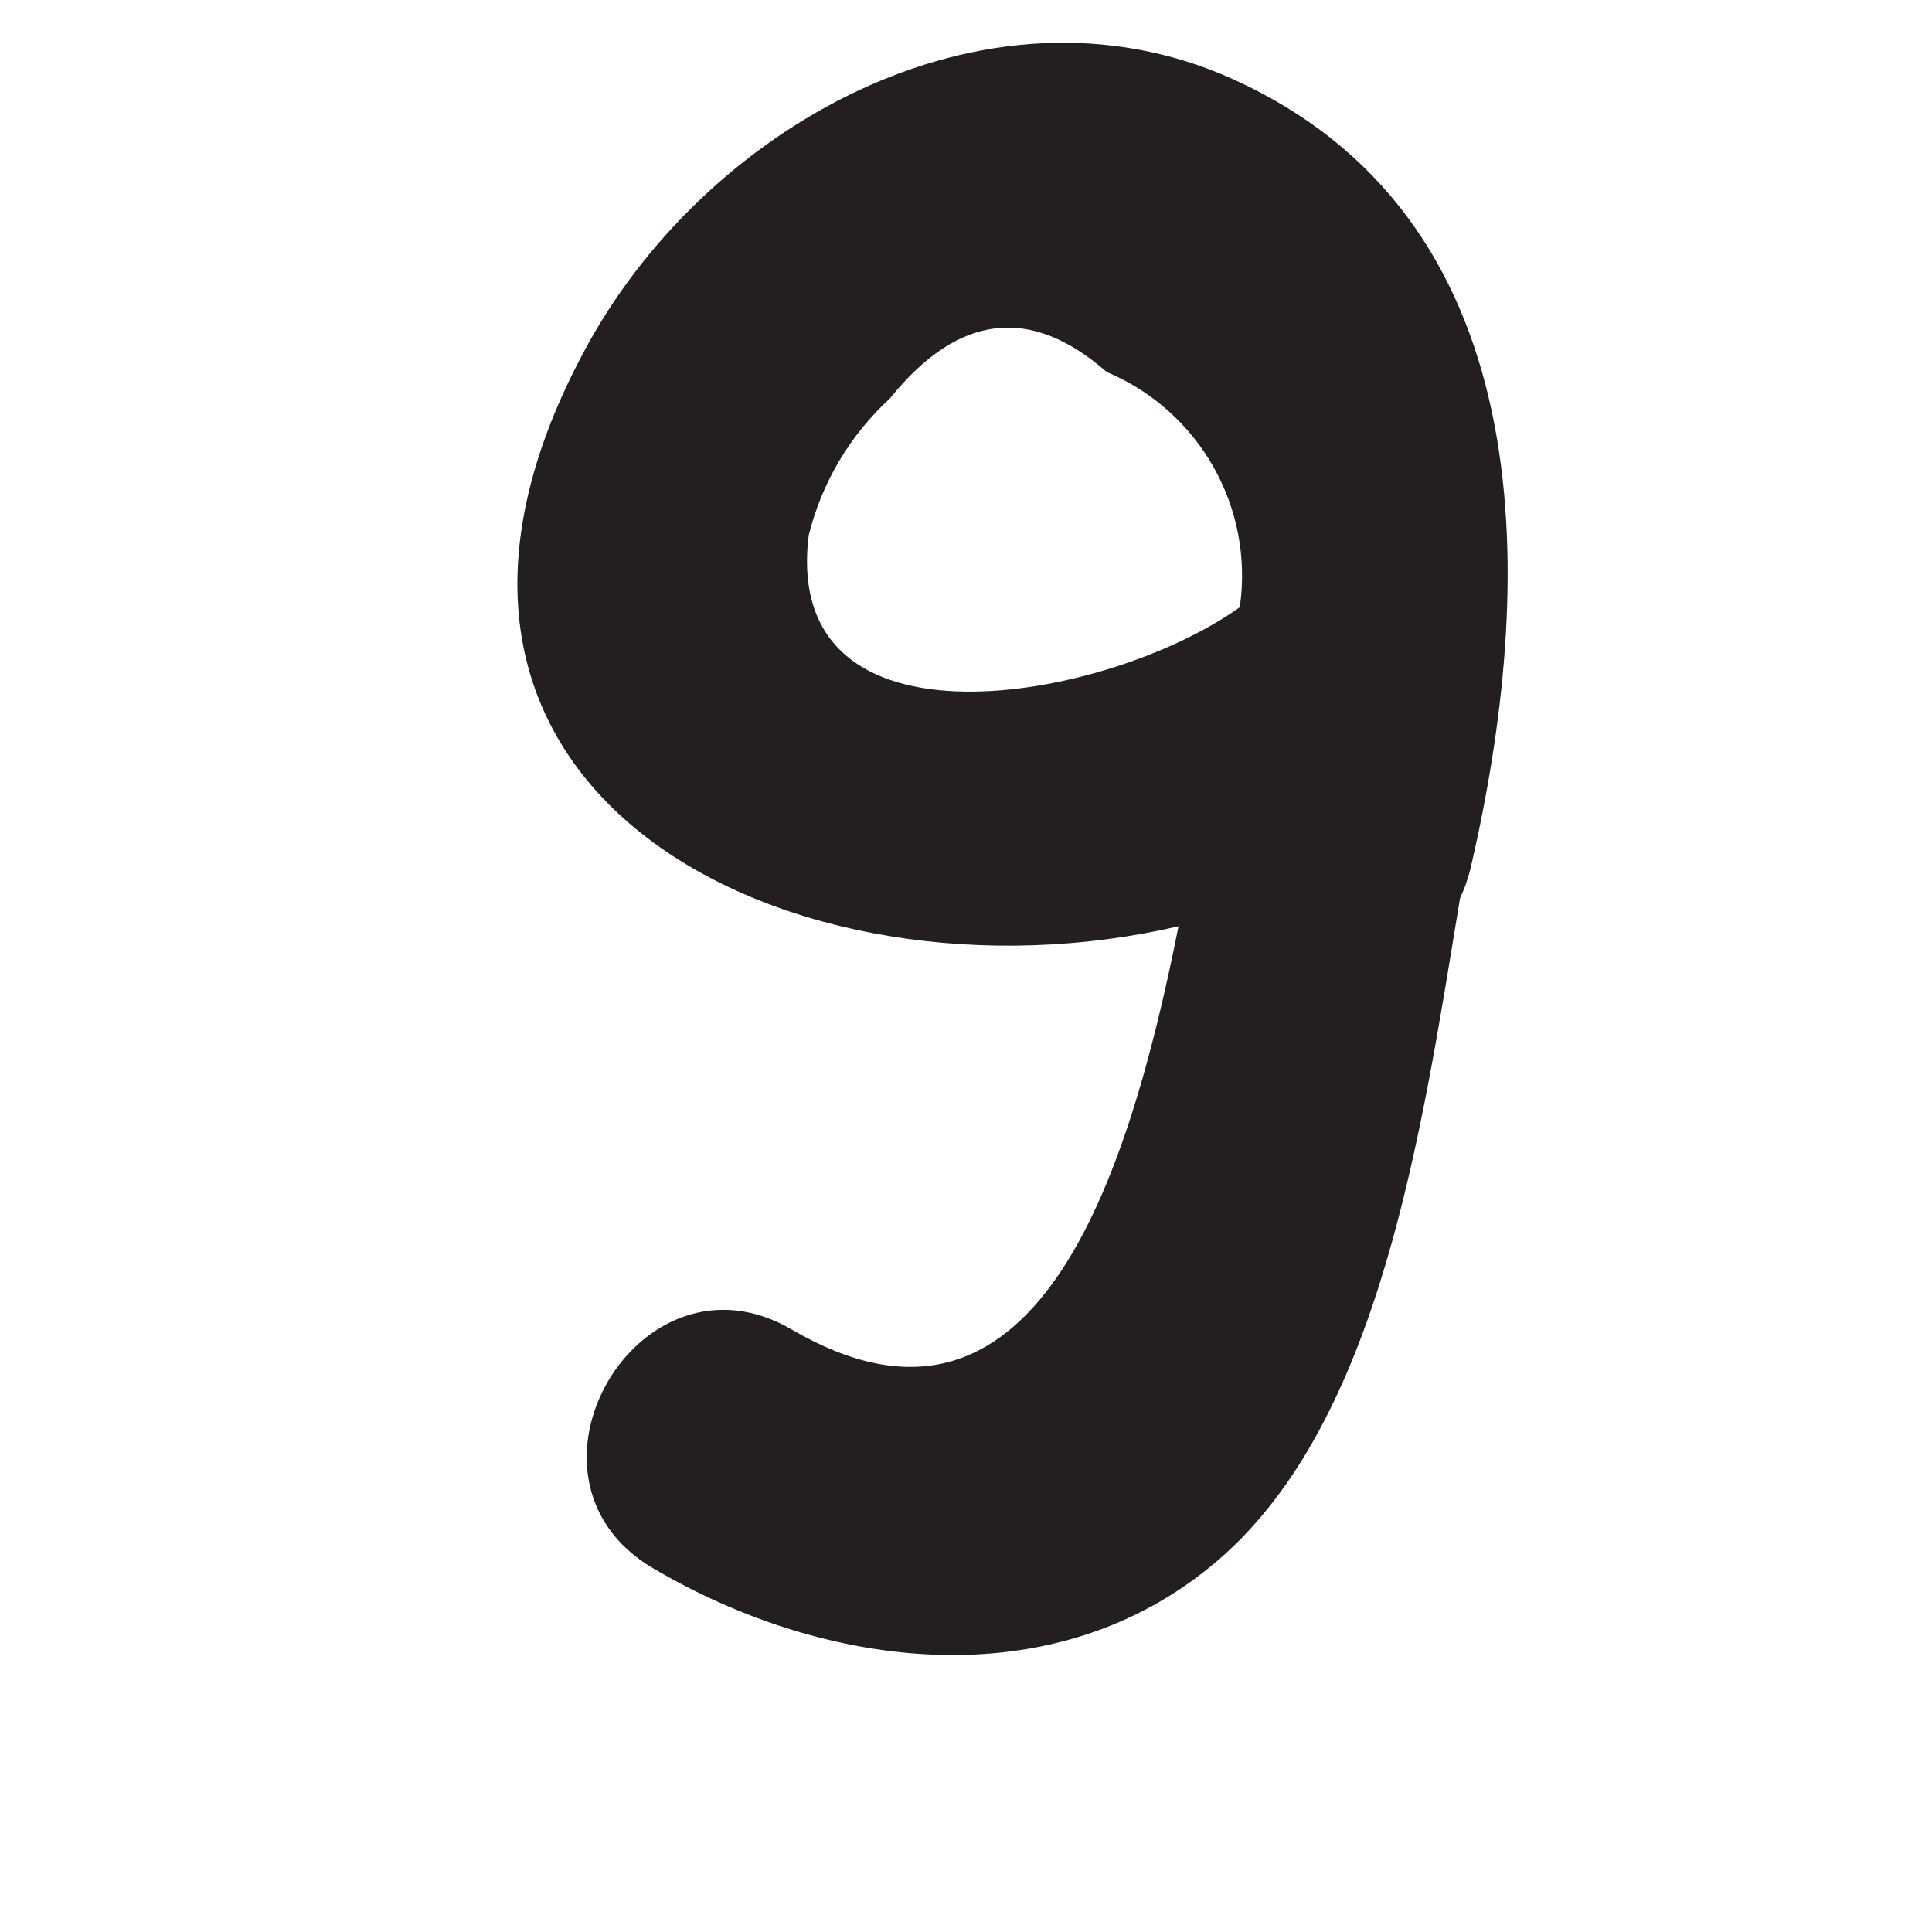
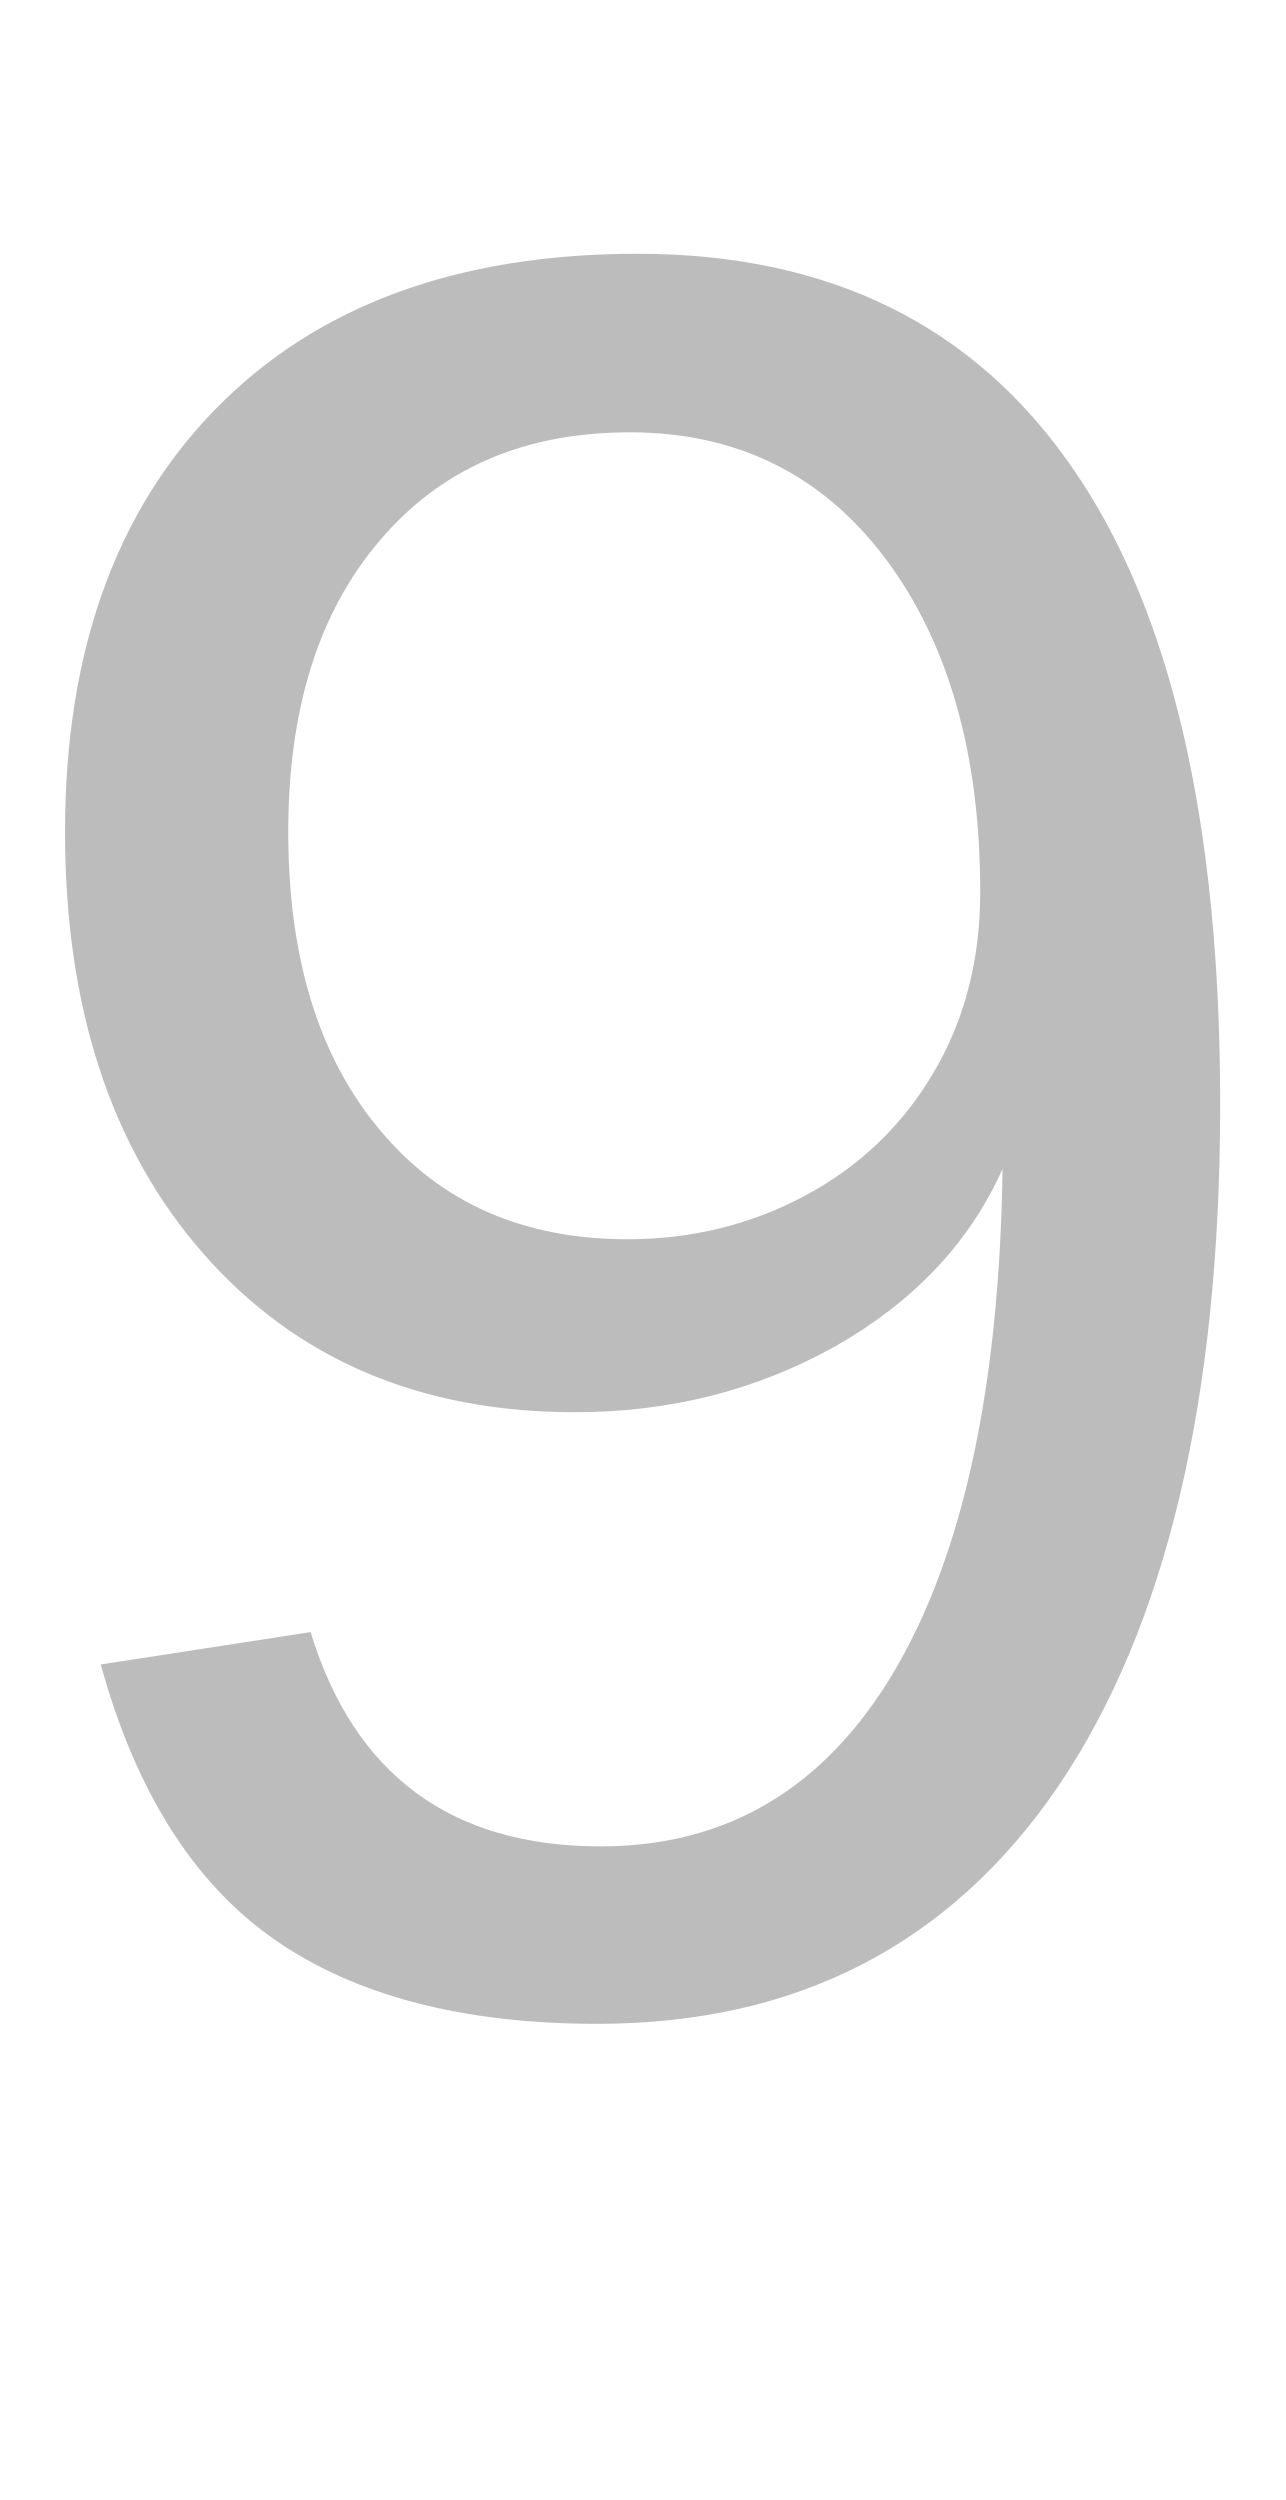
- <svg xmlns="http://www.w3.org/2000/svg" viewBox="0 0 35 35">
+ <svg xmlns="http://www.w3.org/2000/svg" viewBox="0 0 18 35">
  <defs>
-     <style>.cls-1{fill:#231f20;}</style>
+     <style>.cls-1{font-size:35px;fill:#bcbcbc;font-family:ArialMT, Arial;}</style>
  </defs>
-   <g id="Artwork_glyph" data-name="Artwork glyph">
-     <path class="cls-1" d="M22.52,1.52c-4.47-2.16-9.63.67-11.86,4.7-4.52,8.19,3.78,12.17,10.69,10.56-.93,4.67-2.62,9.86-7,7.31-2.77-1.63-5.29,2.69-2.52,4.32,3.12,1.84,7.28,2.39,10.23-.14s3.69-7.76,4.39-12a2.81,2.81,0,0,0,.2-.58C27.81,10.66,28,4.14,22.52,1.52ZM22.46,11c-2.41,1.72-8.31,2.79-7.81-1.3a5,5,0,0,1,1.47-2.48c1.24-1.54,2.55-1.69,3.93-.48A4,4,0,0,1,22.46,11Z" />
+   <g id="Example_glyph" data-name="Example glyph">
+     <g id="Line_3-2" data-name="Line 3">
+       <text class="cls-1" transform="translate(-0.73 27.99)">9</text>
+     </g>
  </g>
</svg>
